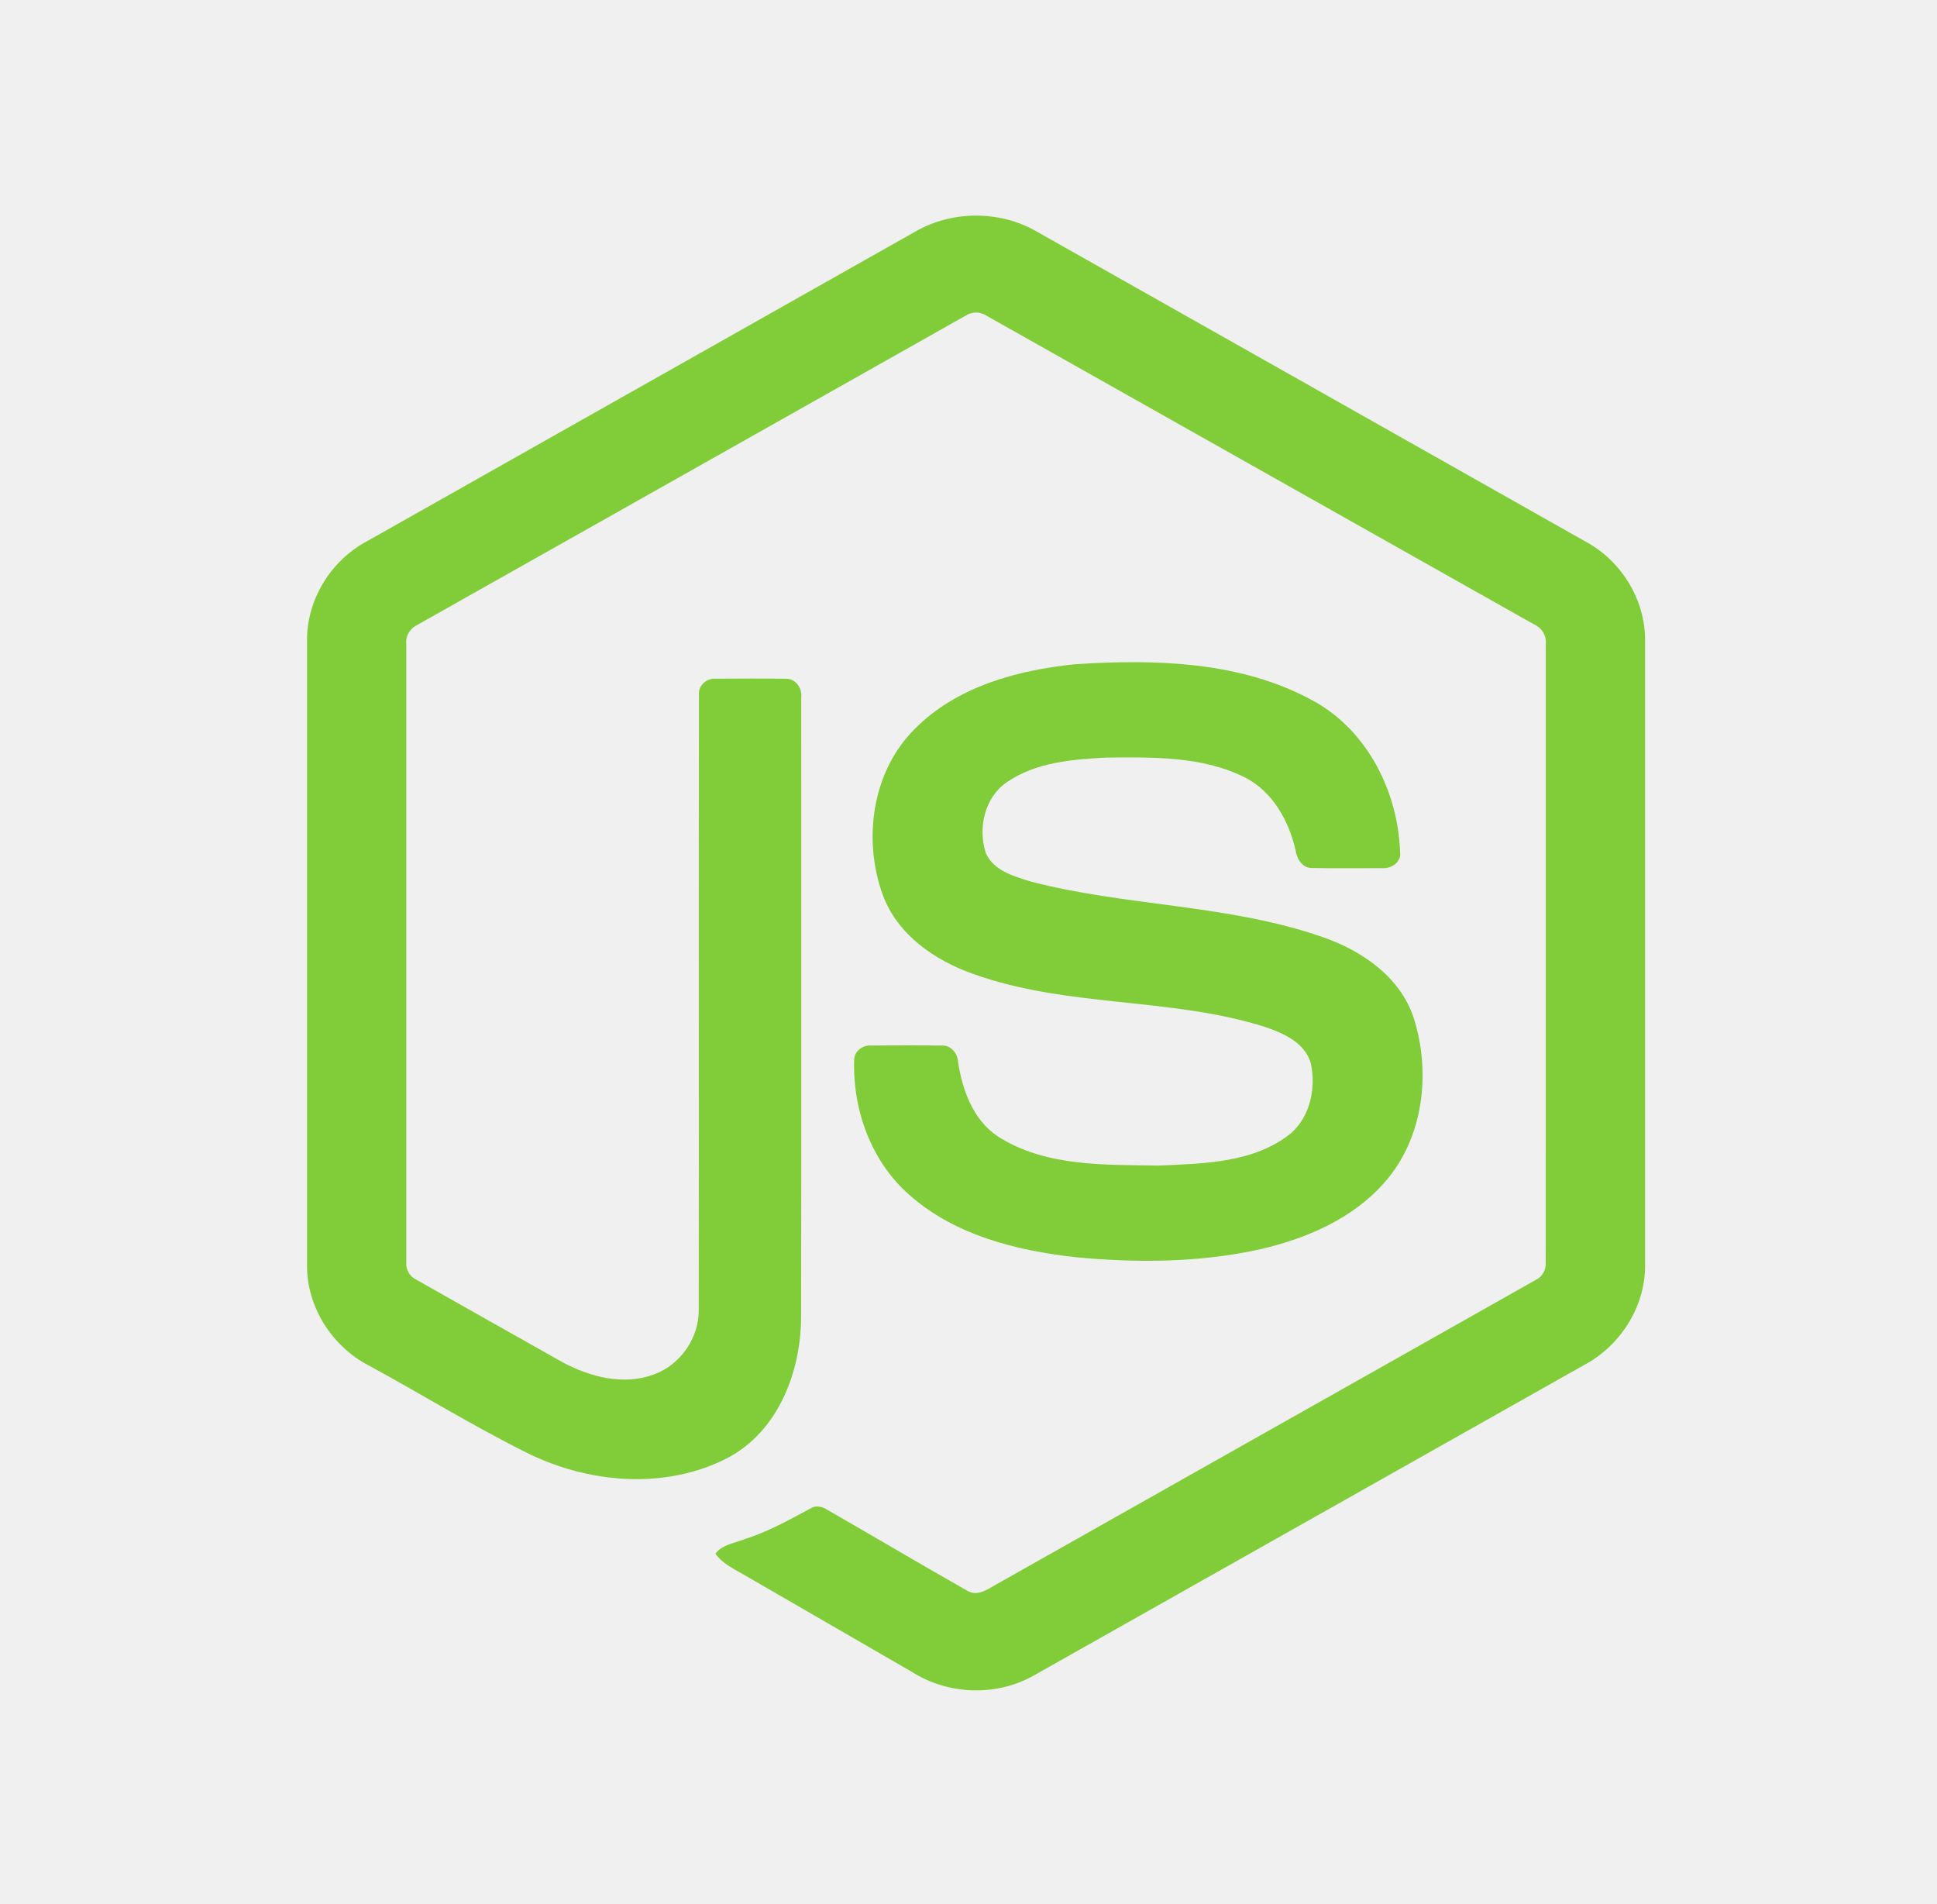
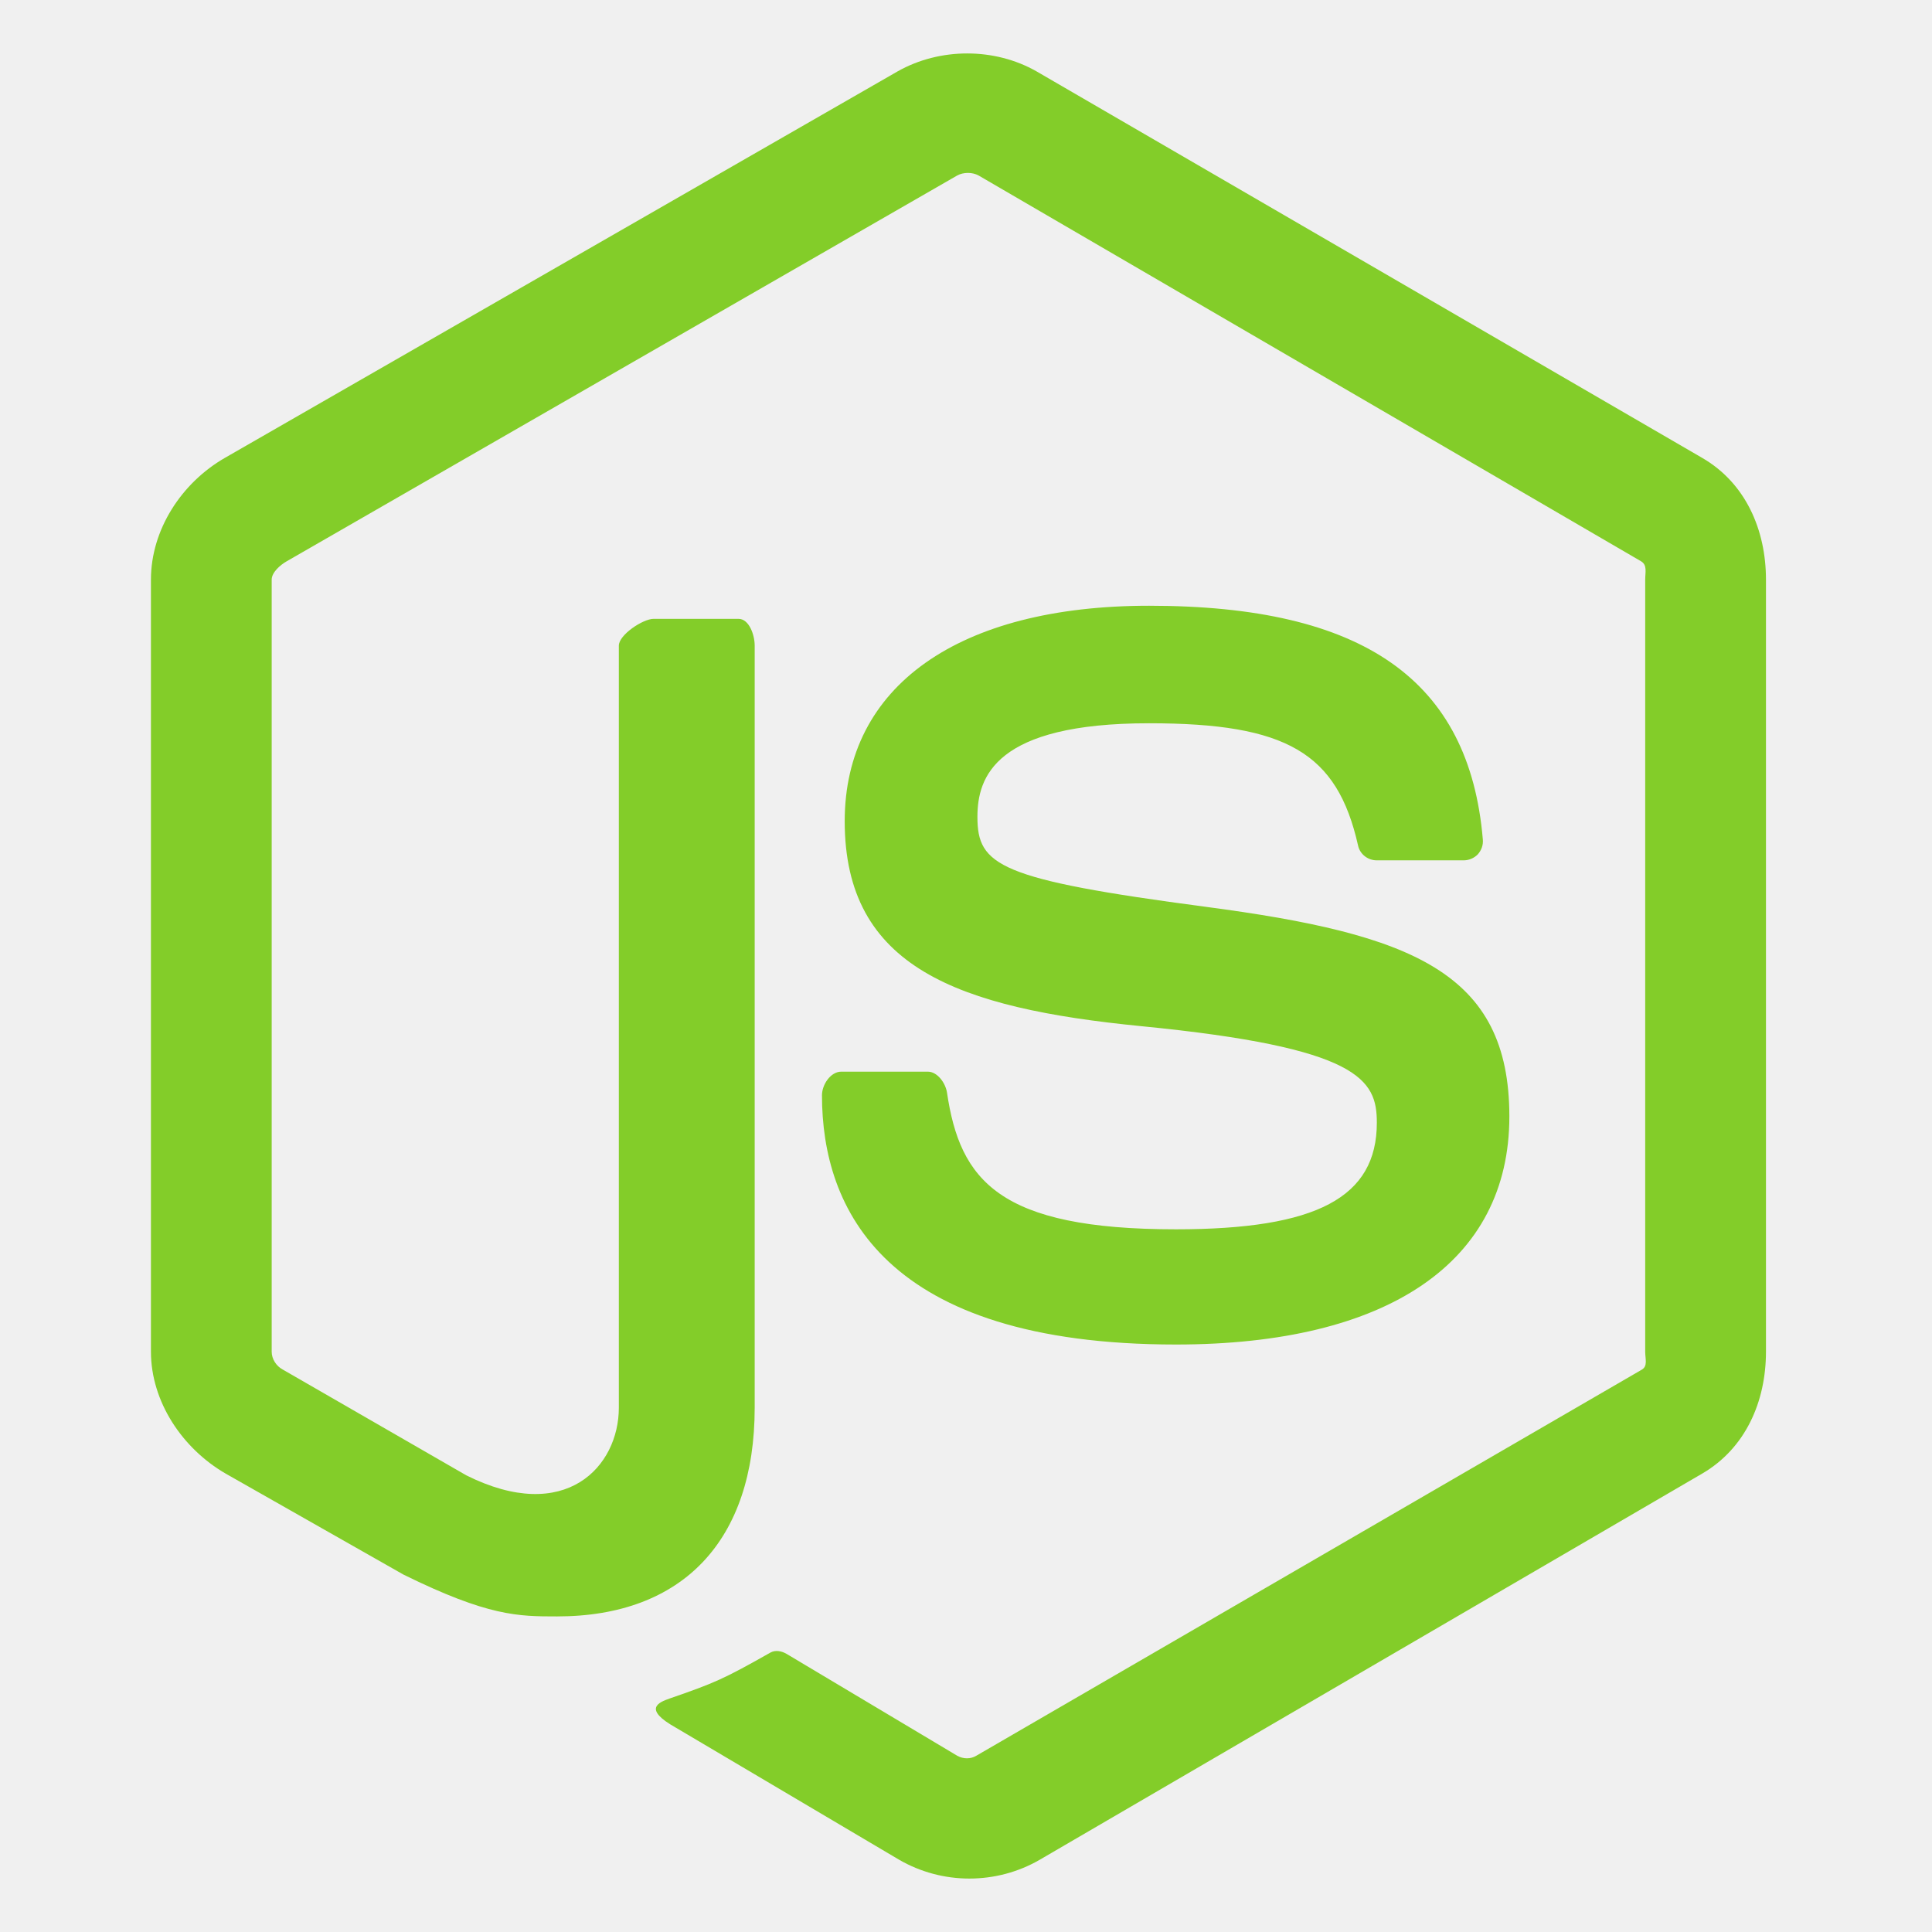
- <svg xmlns="http://www.w3.org/2000/svg" width="57" height="56" viewBox="0 0 57 56" fill="none">
-   <g clip-path="url(#clip0_268_180)">
-     <path d="M26.946 6.807C28.022 6.191 29.423 6.188 30.498 6.807C35.906 9.862 41.316 12.914 46.723 15.971C47.74 16.544 48.42 17.676 48.41 18.848V37.233C48.417 38.453 47.67 39.612 46.597 40.172C41.207 43.211 35.819 46.253 30.43 49.292C29.332 49.92 27.902 49.872 26.838 49.193C25.222 48.256 23.604 47.324 21.987 46.388C21.657 46.191 21.285 46.034 21.052 45.714C21.258 45.436 21.626 45.402 21.926 45.28C22.6 45.066 23.22 44.721 23.84 44.387C23.996 44.28 24.188 44.321 24.338 44.417C25.72 45.209 27.09 46.025 28.476 46.809C28.772 46.98 29.071 46.753 29.324 46.613C34.613 43.623 39.909 40.645 45.198 37.654C45.394 37.56 45.502 37.352 45.486 37.137C45.49 31.073 45.487 25.007 45.488 18.942C45.511 18.698 45.37 18.474 45.15 18.375C39.778 15.35 34.409 12.32 29.039 9.294C28.848 9.163 28.597 9.163 28.406 9.293C23.035 12.32 17.668 15.353 12.297 18.377C12.077 18.477 11.93 18.698 11.956 18.942C11.957 25.007 11.956 31.073 11.956 37.138C11.937 37.353 12.054 37.556 12.248 37.649C13.681 38.462 15.117 39.269 16.551 40.078C17.359 40.513 18.351 40.772 19.241 40.439C20.026 40.157 20.577 39.355 20.562 38.521C20.569 32.492 20.558 26.462 20.567 20.433C20.548 20.165 20.802 19.944 21.062 19.969C21.751 19.965 22.44 19.96 23.129 19.971C23.416 19.965 23.614 20.253 23.578 20.523C23.576 26.59 23.586 32.658 23.574 38.725C23.576 40.343 22.911 42.102 21.416 42.893C19.573 43.848 17.295 43.645 15.475 42.73C13.899 41.944 12.395 41.015 10.847 40.173C9.771 39.616 9.027 38.452 9.035 37.233V18.848C9.024 17.652 9.731 16.499 10.78 15.935C16.169 12.893 21.557 9.849 26.946 6.807Z" fill="#81CD39" />
-     <path d="M31.647 19.542C33.998 19.391 36.514 19.453 38.629 20.61C40.267 21.498 41.175 23.36 41.204 25.179C41.158 25.425 40.901 25.56 40.667 25.543C39.985 25.542 39.303 25.553 38.621 25.539C38.332 25.55 38.164 25.283 38.127 25.027C37.931 24.157 37.456 23.295 36.637 22.875C35.38 22.245 33.921 22.277 32.55 22.29C31.549 22.343 30.472 22.43 29.623 23.018C28.972 23.464 28.774 24.365 29.007 25.09C29.226 25.611 29.827 25.779 30.319 25.933C33.151 26.674 36.153 26.6 38.932 27.575C40.082 27.973 41.207 28.746 41.601 29.95C42.116 31.564 41.891 33.494 40.742 34.79C39.81 35.856 38.454 36.437 37.101 36.752C35.301 37.153 33.433 37.164 31.605 36.985C29.887 36.789 28.098 36.338 26.771 35.167C25.637 34.182 25.082 32.647 25.137 31.165C25.151 30.915 25.4 30.74 25.639 30.761C26.326 30.755 27.013 30.753 27.7 30.762C27.974 30.742 28.177 30.979 28.192 31.238C28.318 32.067 28.63 32.938 29.353 33.429C30.749 34.33 32.5 34.268 34.099 34.293C35.423 34.235 36.909 34.217 37.989 33.342C38.559 32.843 38.728 32.008 38.574 31.289C38.407 30.683 37.773 30.4 37.228 30.215C34.432 29.331 31.396 29.652 28.627 28.651C27.503 28.254 26.416 27.503 25.984 26.348C25.381 24.713 25.657 22.691 26.926 21.439C28.163 20.193 29.949 19.714 31.647 19.542Z" fill="#81CD39" />
-   </g>
-   <defs>
-     <clipPath id="clip0_268_180">
-       <rect width="56" height="56" fill="white" transform="translate(0.72229)" />
-     </clipPath>
-   </defs>
+ <svg xmlns="http://www.w3.org/2000/svg" viewBox="0 0 128 128" width="120" height="120" fill="#83cd29">
+   <path fill="#83CD29" d="M112.771 30.334l-44.097-25.605c-2.781-1.584-6.402-1.584-9.205 0l-44.568 25.605c-2.87 1.651-4.901 4.754-4.901 8.073v51.142c0 3.319 2.084 6.423 4.954 8.083l11.775 6.688c5.628 2.772 7.617 2.772 10.178 2.772 8.333 0 13.093-5.039 13.093-13.828v-50.49c0-.713-.371-1.774-1.071-1.774h-5.623c-.712 0-2.306 1.061-2.306 1.773v50.49c0 3.896-3.524 7.773-10.11 4.48l-12.167-7.013c-.424-.23-.723-.693-.723-1.181v-51.142c0-.482.555-.966.982-1.213l44.424-25.561c.415-.235 1.025-.235 1.439 0l43.882 25.555c.42.253.272.722.272 1.219v51.142c0 .488.183.963-.232 1.198l-44.086 25.576c-.378.227-.847.227-1.261 0l-11.307-6.749c-.341-.198-.746-.269-1.073-.086-3.146 1.783-3.726 2.02-6.677 3.043-.726.253-1.797.692.41 1.929l14.798 8.754c1.417.82 3.027 1.246 4.647 1.246 1.642 0 3.25-.426 4.667-1.246l43.885-25.582c2.87-1.672 4.23-4.764 4.23-8.083v-51.142c0-3.319-1.36-6.414-4.229-8.073zM77.91 81.445c-11.726 0-14.309-3.235-15.17-9.066-.1-.628-.633-1.379-1.272-1.379h-5.731c-.709 0-1.279.86-1.279 1.566 0 7.466 4.059 16.512 23.453 16.512 14.039 0 22.088-5.455 22.088-15.109 0-9.572-6.467-12.084-20.082-13.886-13.762-1.819-15.16-2.738-15.16-5.962 0-2.658 1.184-6.203 11.374-6.203 9.105 0 12.461 1.954 13.842 8.091.118.577.645.991 1.24.991h5.754c.354 0 .692-.143.94-.396.24-.272.367-.613.335-.979-.891-10.568-7.912-15.493-22.112-15.493-12.631 0-20.166 5.334-20.166 14.275 0 9.698 7.497 12.378 19.622 13.577 14.505 1.422 15.633 3.542 15.633 6.395 0 4.955-3.978 7.066-13.309 7.066z" />
</svg>
